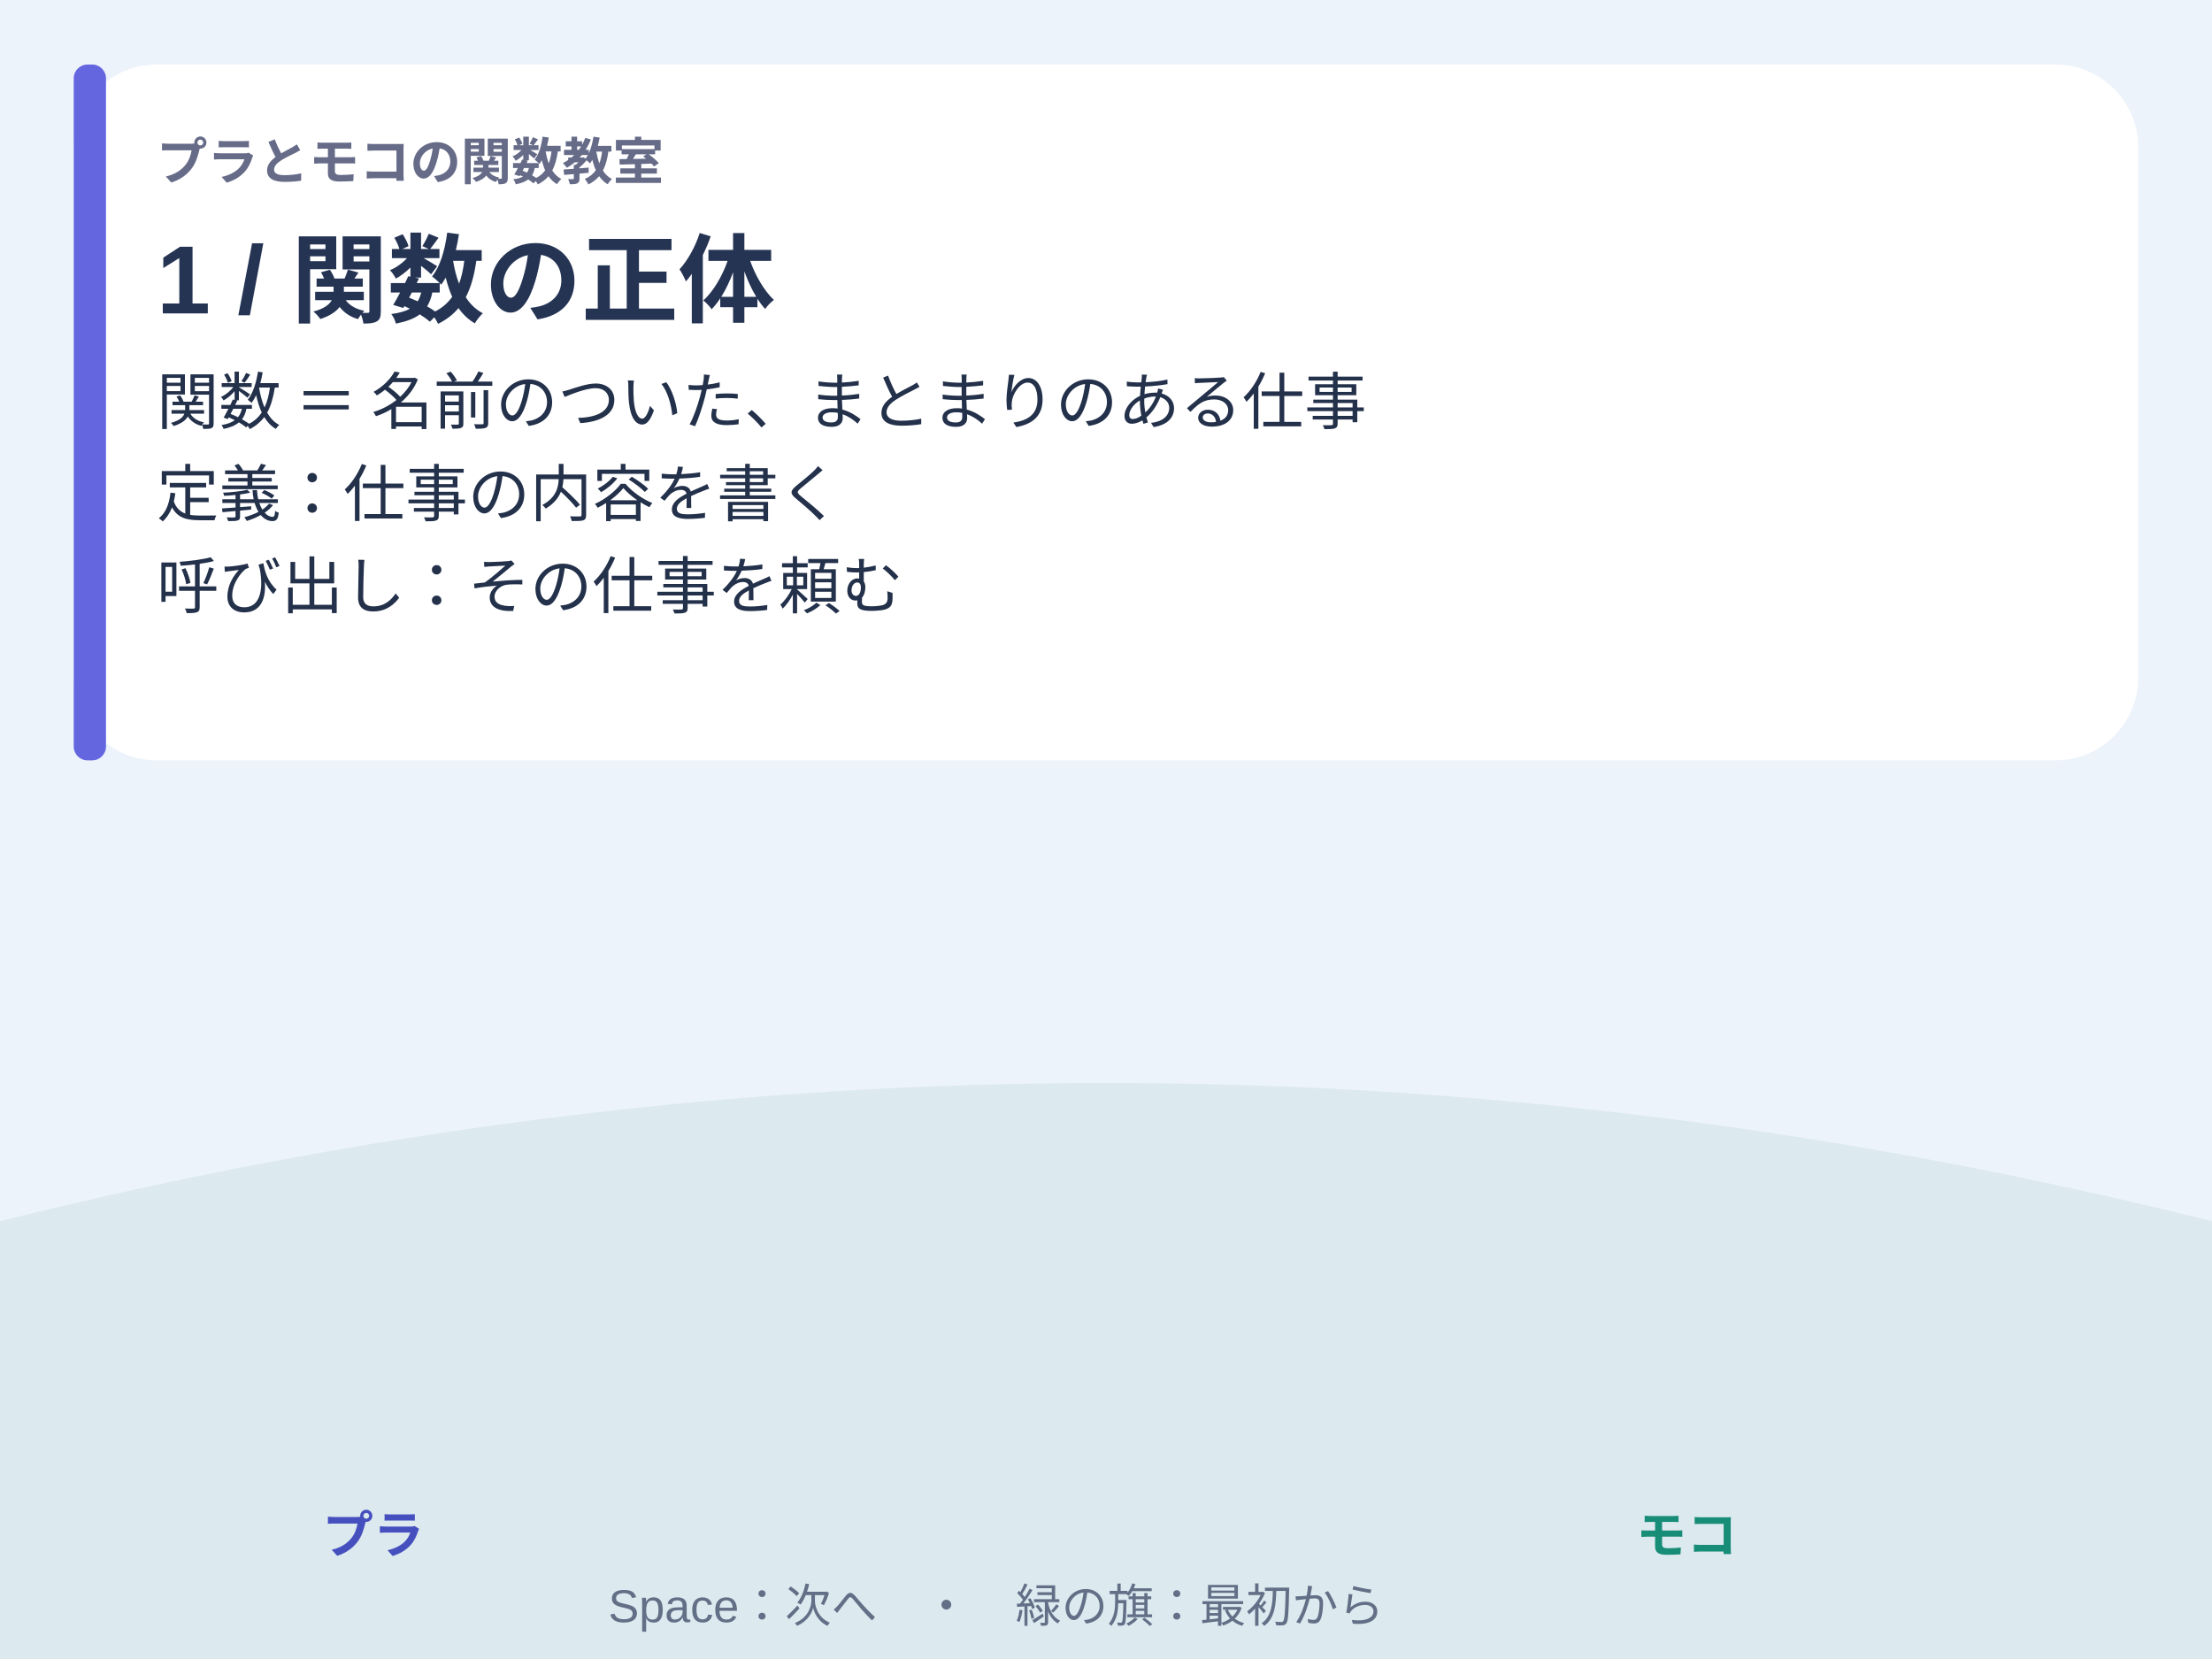
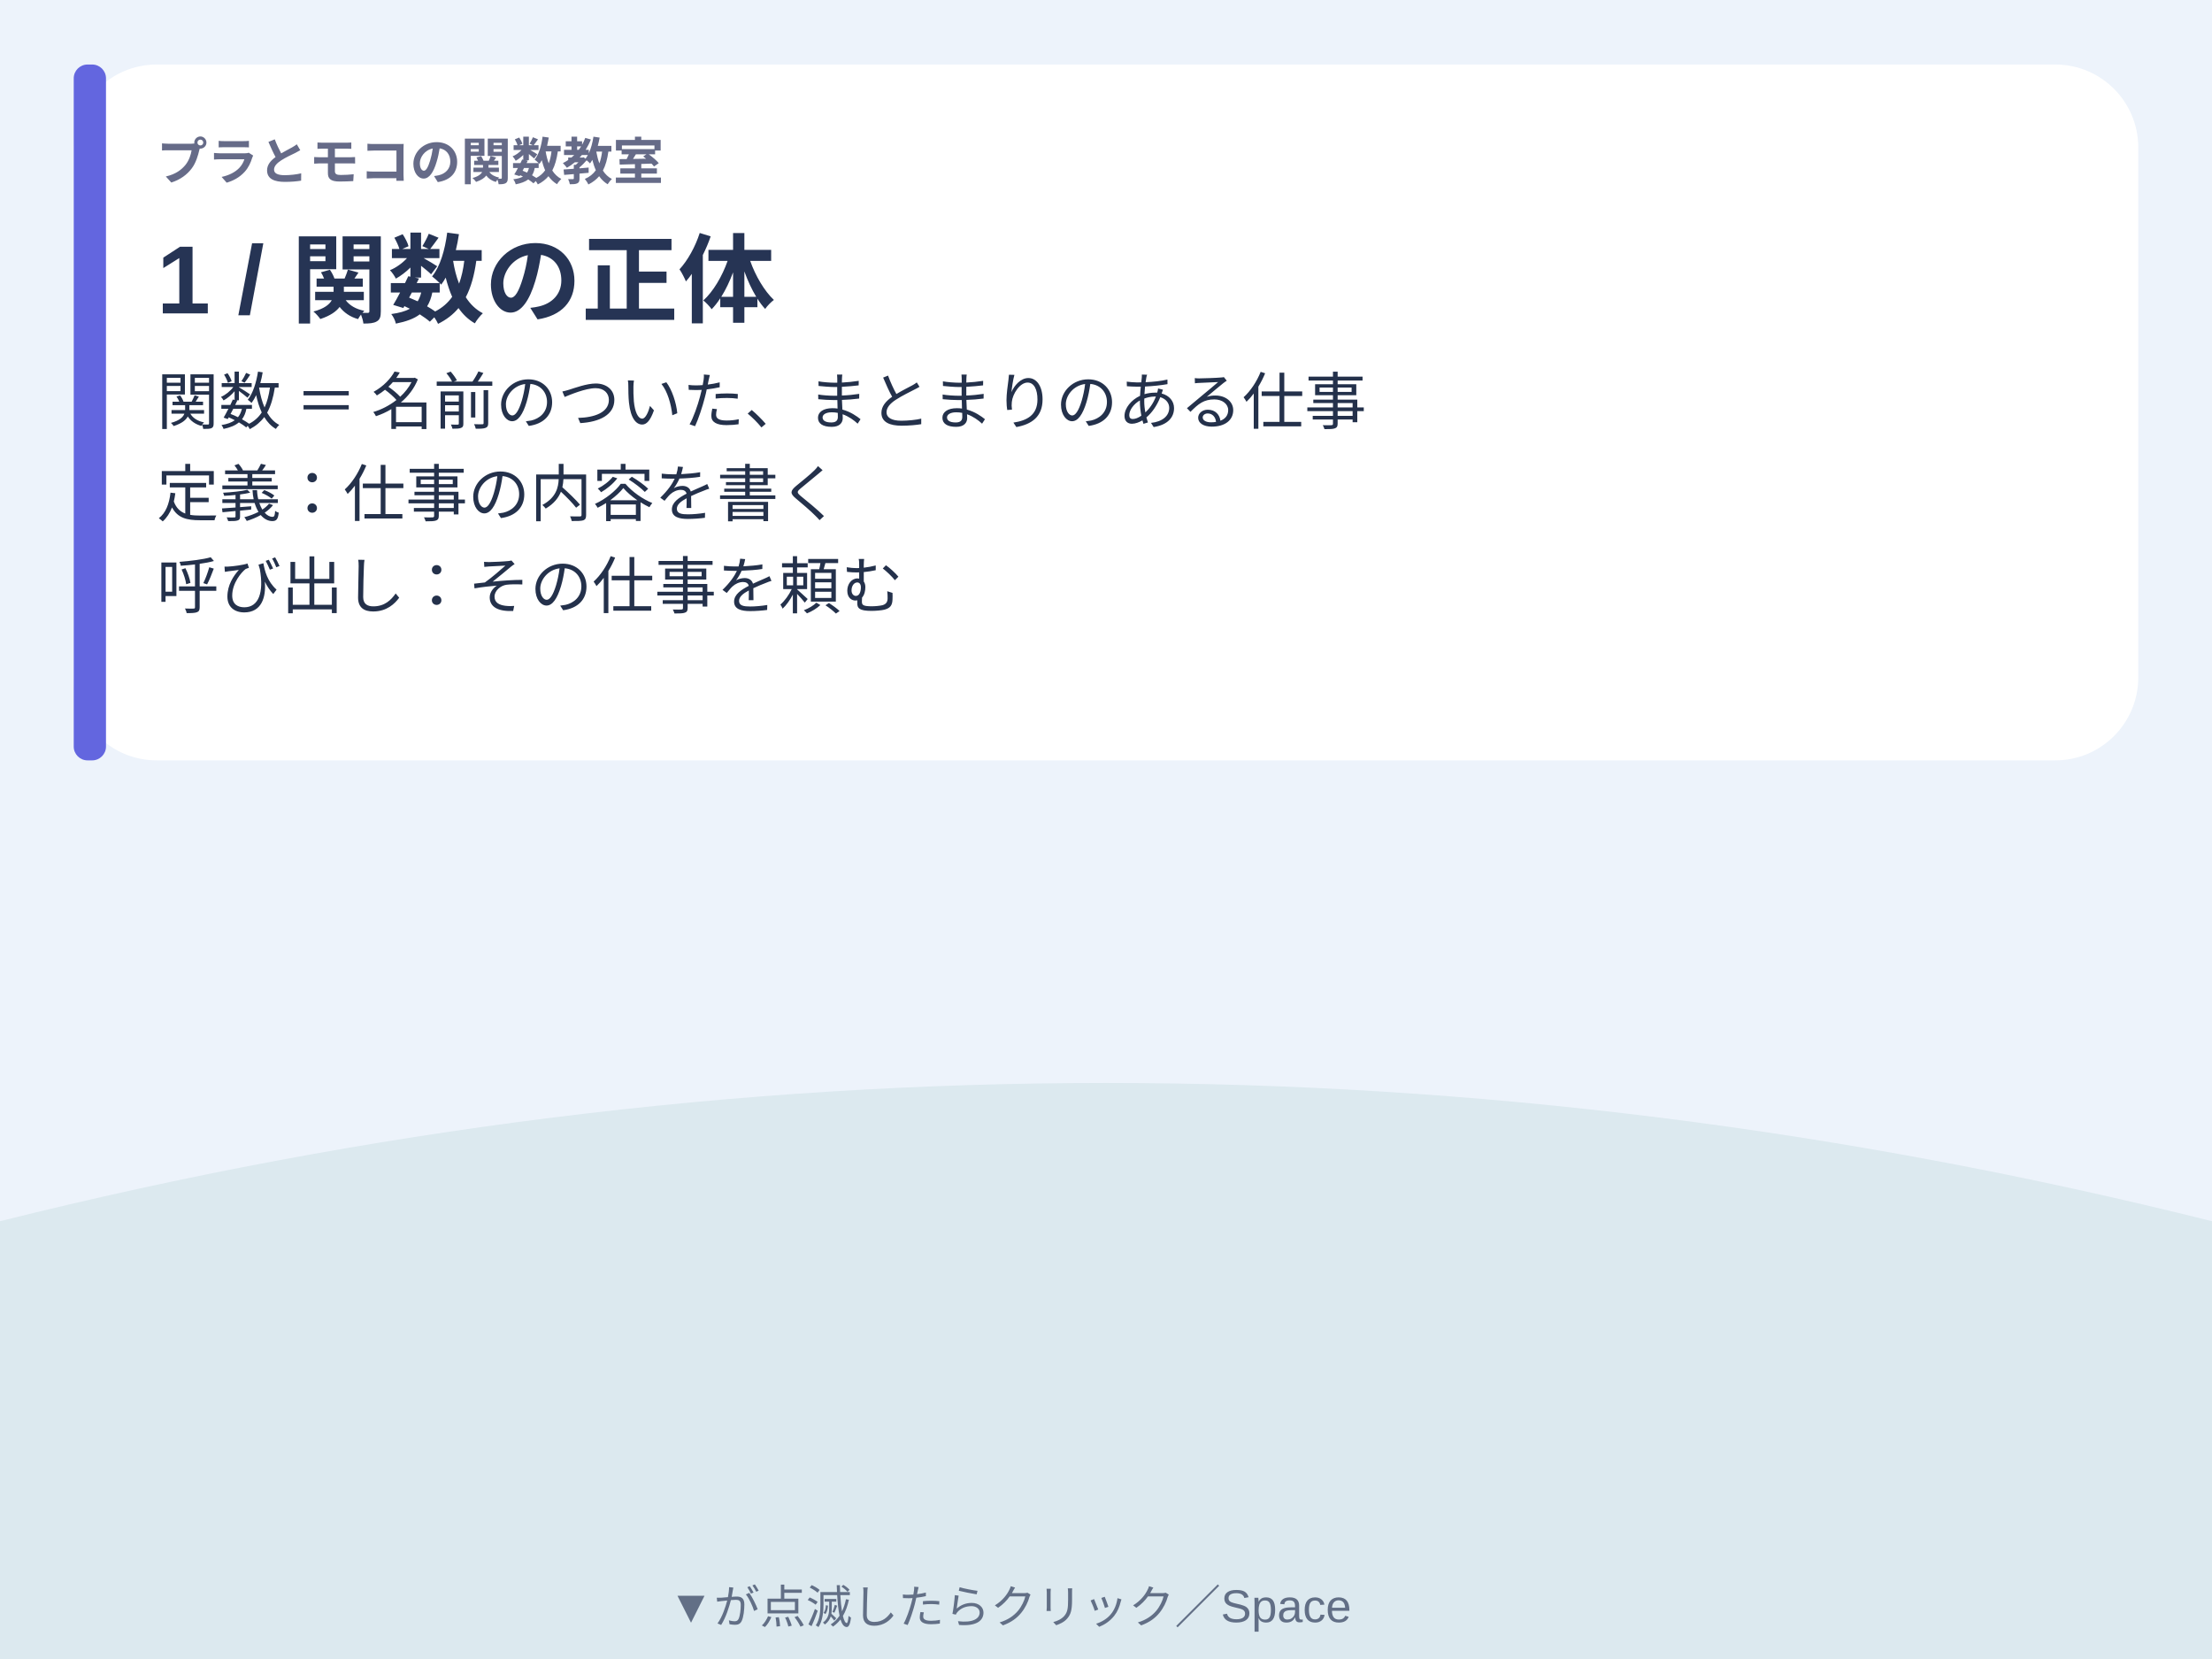
<svg xmlns="http://www.w3.org/2000/svg" width="480" height="360" viewBox="0 0 480 360">
  <g font-family="Noto Sans JP,Hiragino Kaku Gothic ProN,Arial,sans-serif">
    <rect width="480" height="360" fill="#edf3fb" />
    <path d="M0 265 Q240 205 480 265 V360 H0" fill="#dce9ef" />
    <rect x="16" y="14" width="448" height="151" rx="18" fill="white" />
    <rect x="16" y="14" width="7" height="151" rx="3" fill="#6366df" />
    <text x="34" y="39" font-size="11" font-weight="600" fill="#666b88">プラとモコの関数教室</text>
    <text x="34" y="68" font-size="21" font-weight="700" fill="#263454">1 / 関数の正体</text>
    <text x="34" y="92" font-size="13.5" font-weight="500" fill="#24314b">関数 ＝ 名前のついた、まとまりのある仕事</text>
    <text x="34" y="112" font-size="13.5" font-weight="500" fill="#24314b">定義：仕事の内容を書く</text>
    <text x="34" y="132" font-size="13.5" font-weight="500" fill="#24314b">呼び出し：その仕事を頼む</text>
-     <text x="70" y="337" font-size="11" font-weight="700" fill="#454fbe">プラ</text>
-     <text x="355" y="337" font-size="11" font-weight="700" fill="#178c77">モコ</text>
-     <text x="132" y="352" font-size="10" font-weight="500" fill="#626f86">Space：次へ　・　緑の旗：最初から</text>
+     <text x="145" y="352" font-size="10" font-weight="500" fill="#626f86">▼が点滅したらクリック／Space</text>
  </g>
</svg>
